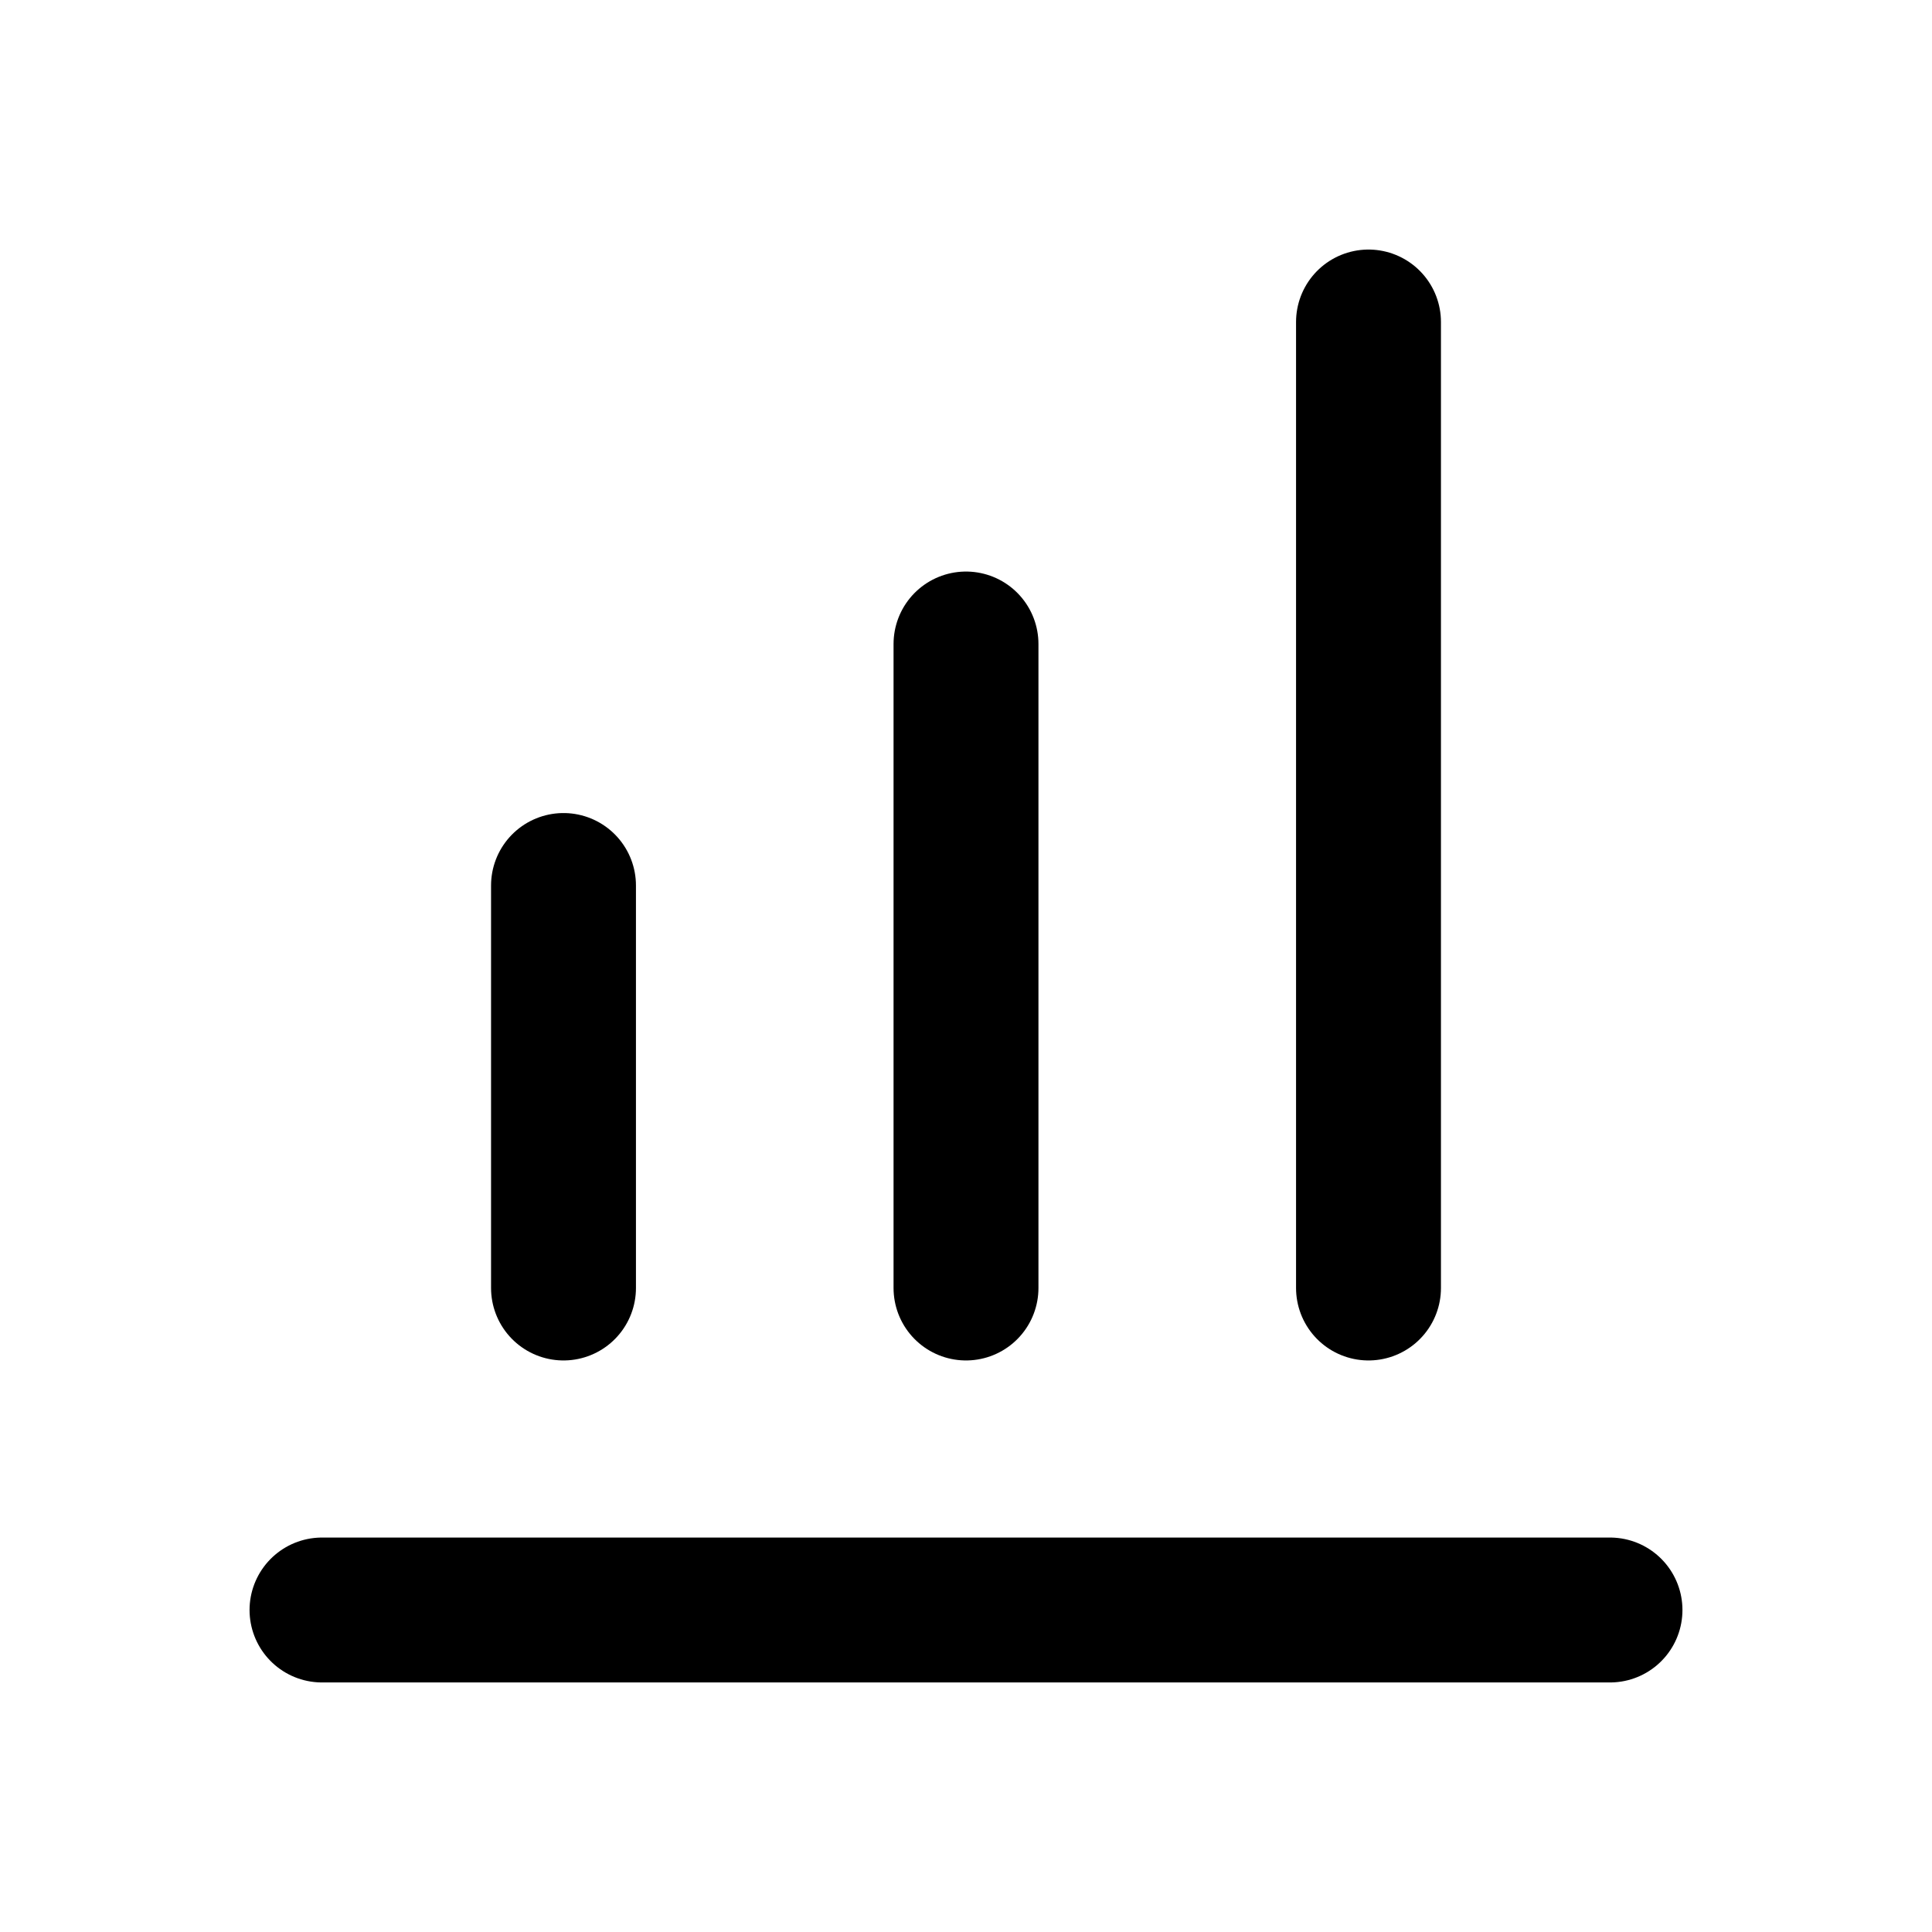
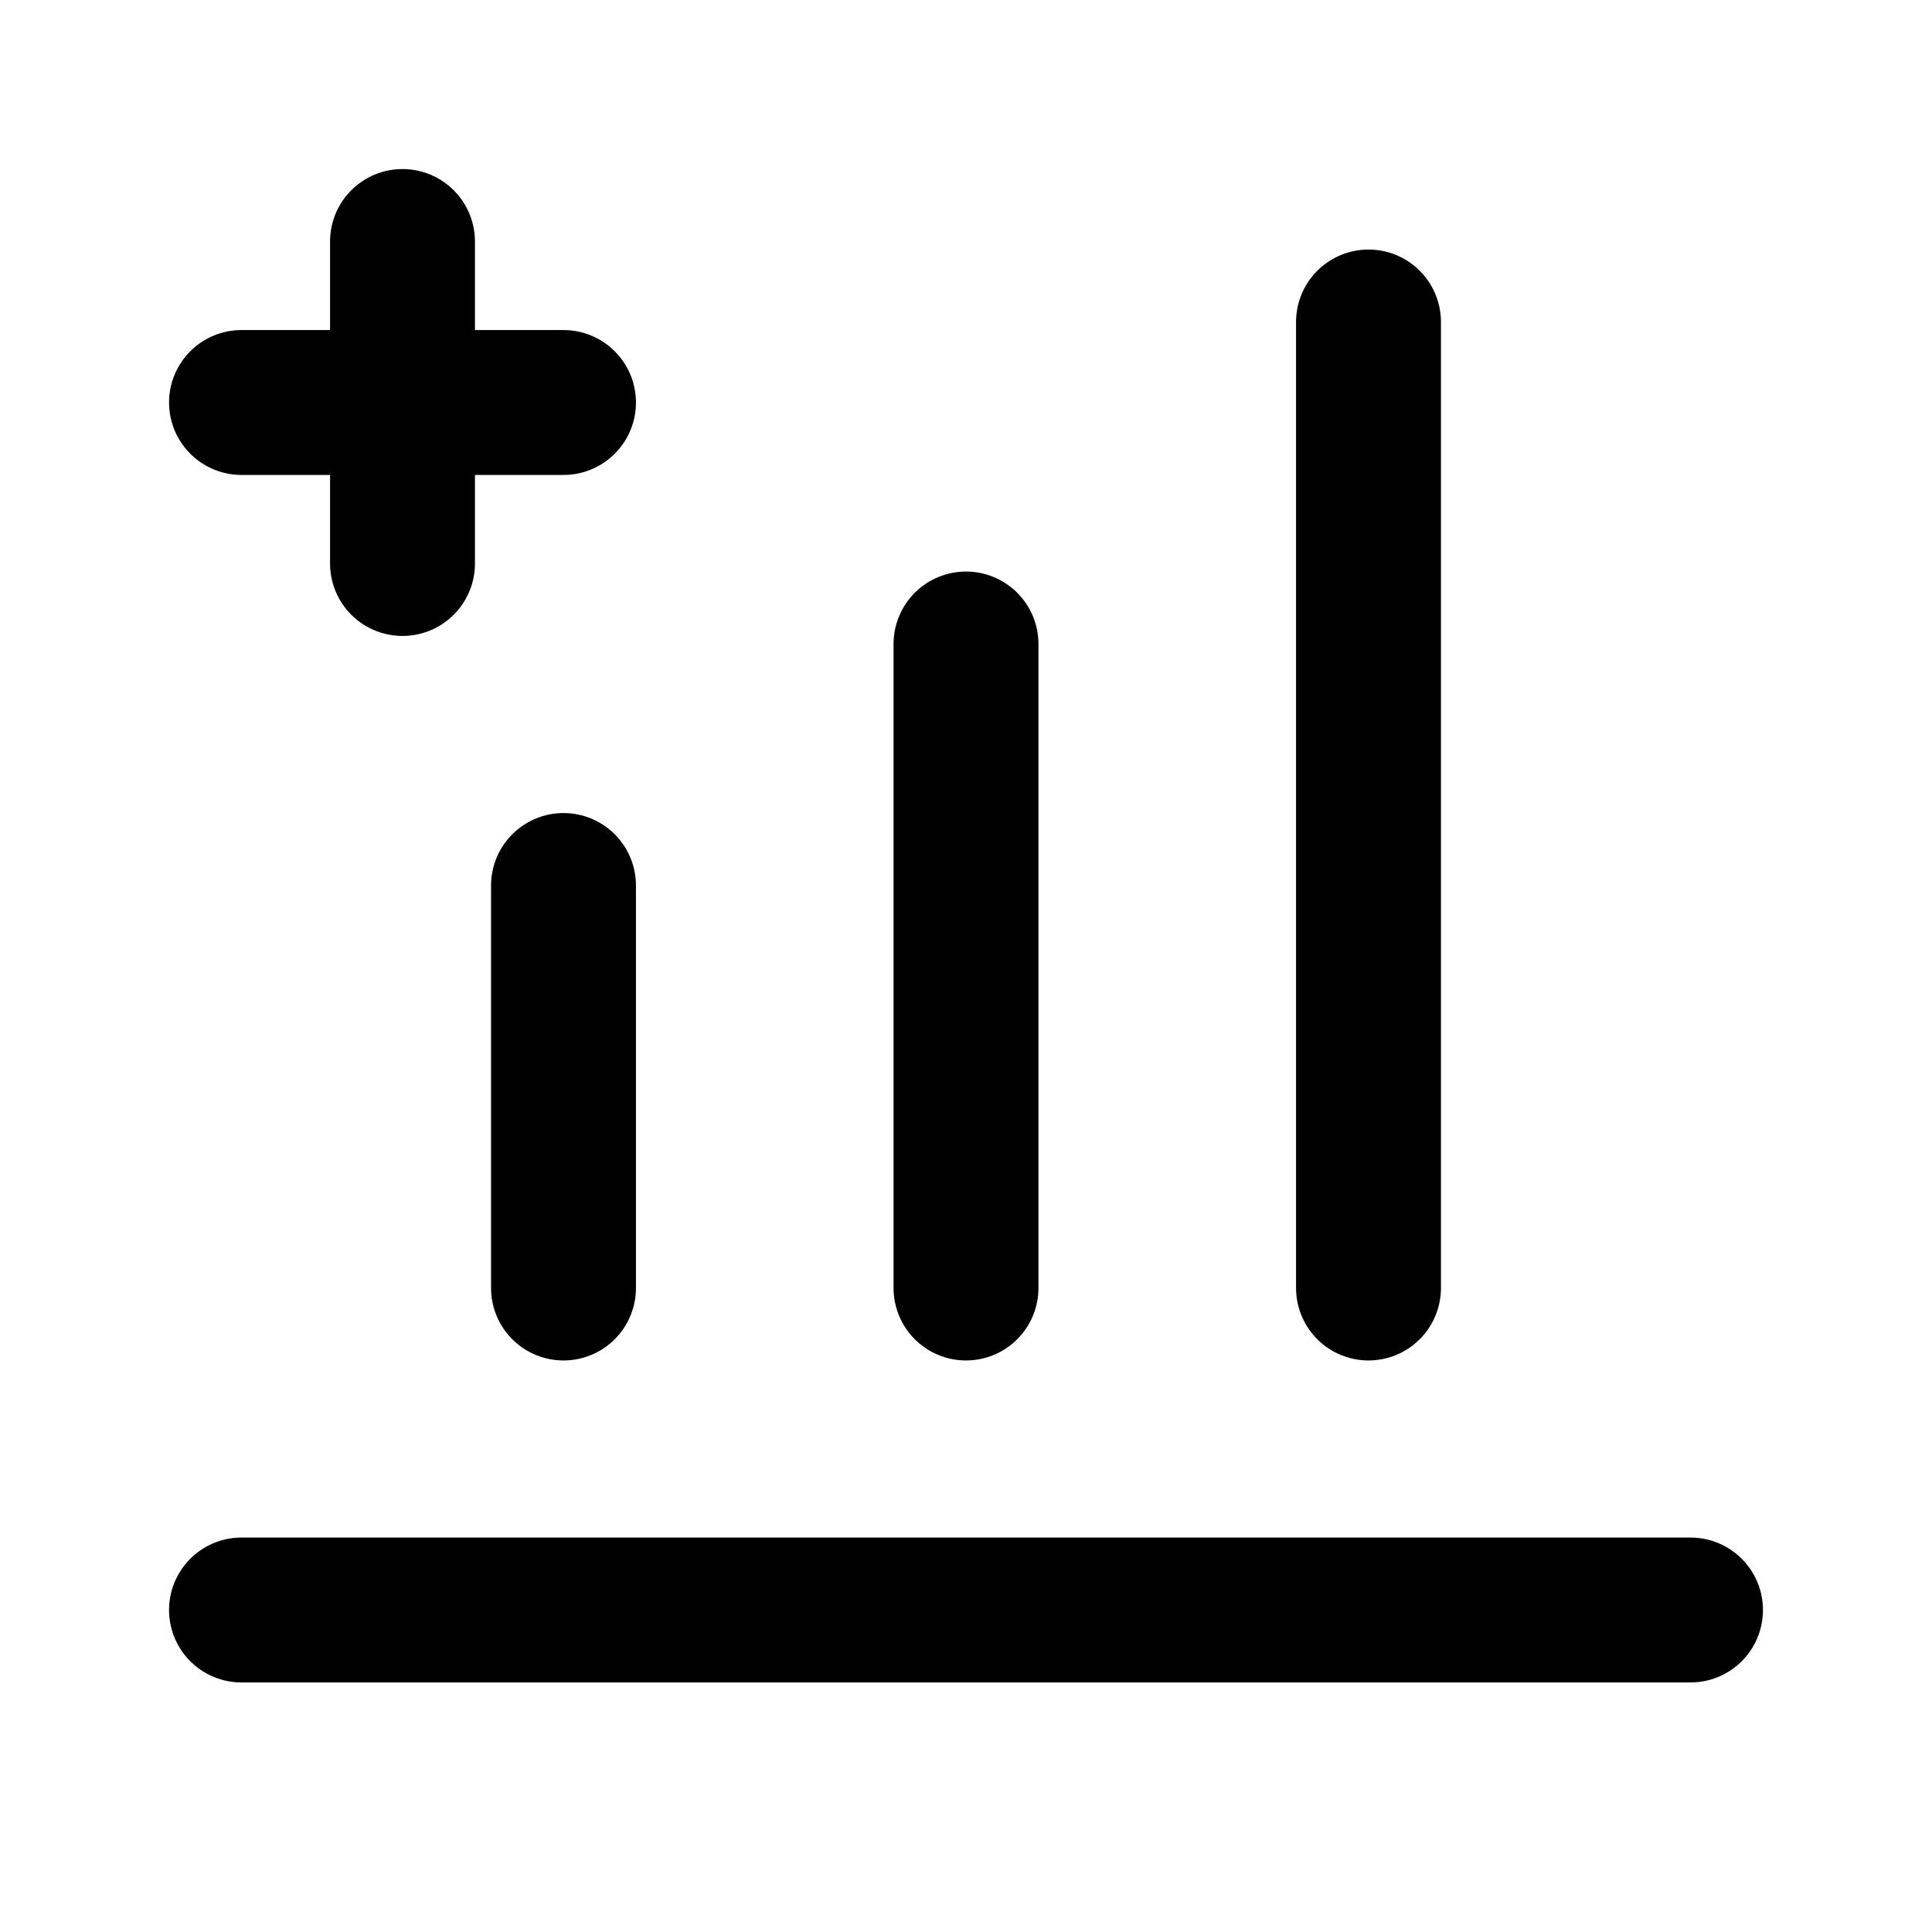
<svg xmlns="http://www.w3.org/2000/svg" width="24" height="24" viewBox="0 0 24 24" fill="none" stroke="currentColor" stroke-width="1.8" stroke-linecap="round" stroke-linejoin="round">
-   <path d="M4 20h16M7 16v-5M12 16V8M17 16V4" />
+   <path d="M3 20h18M7 16v-5M12 16V8M17 16V4M3 5h4M5 3v4" />
</svg>
